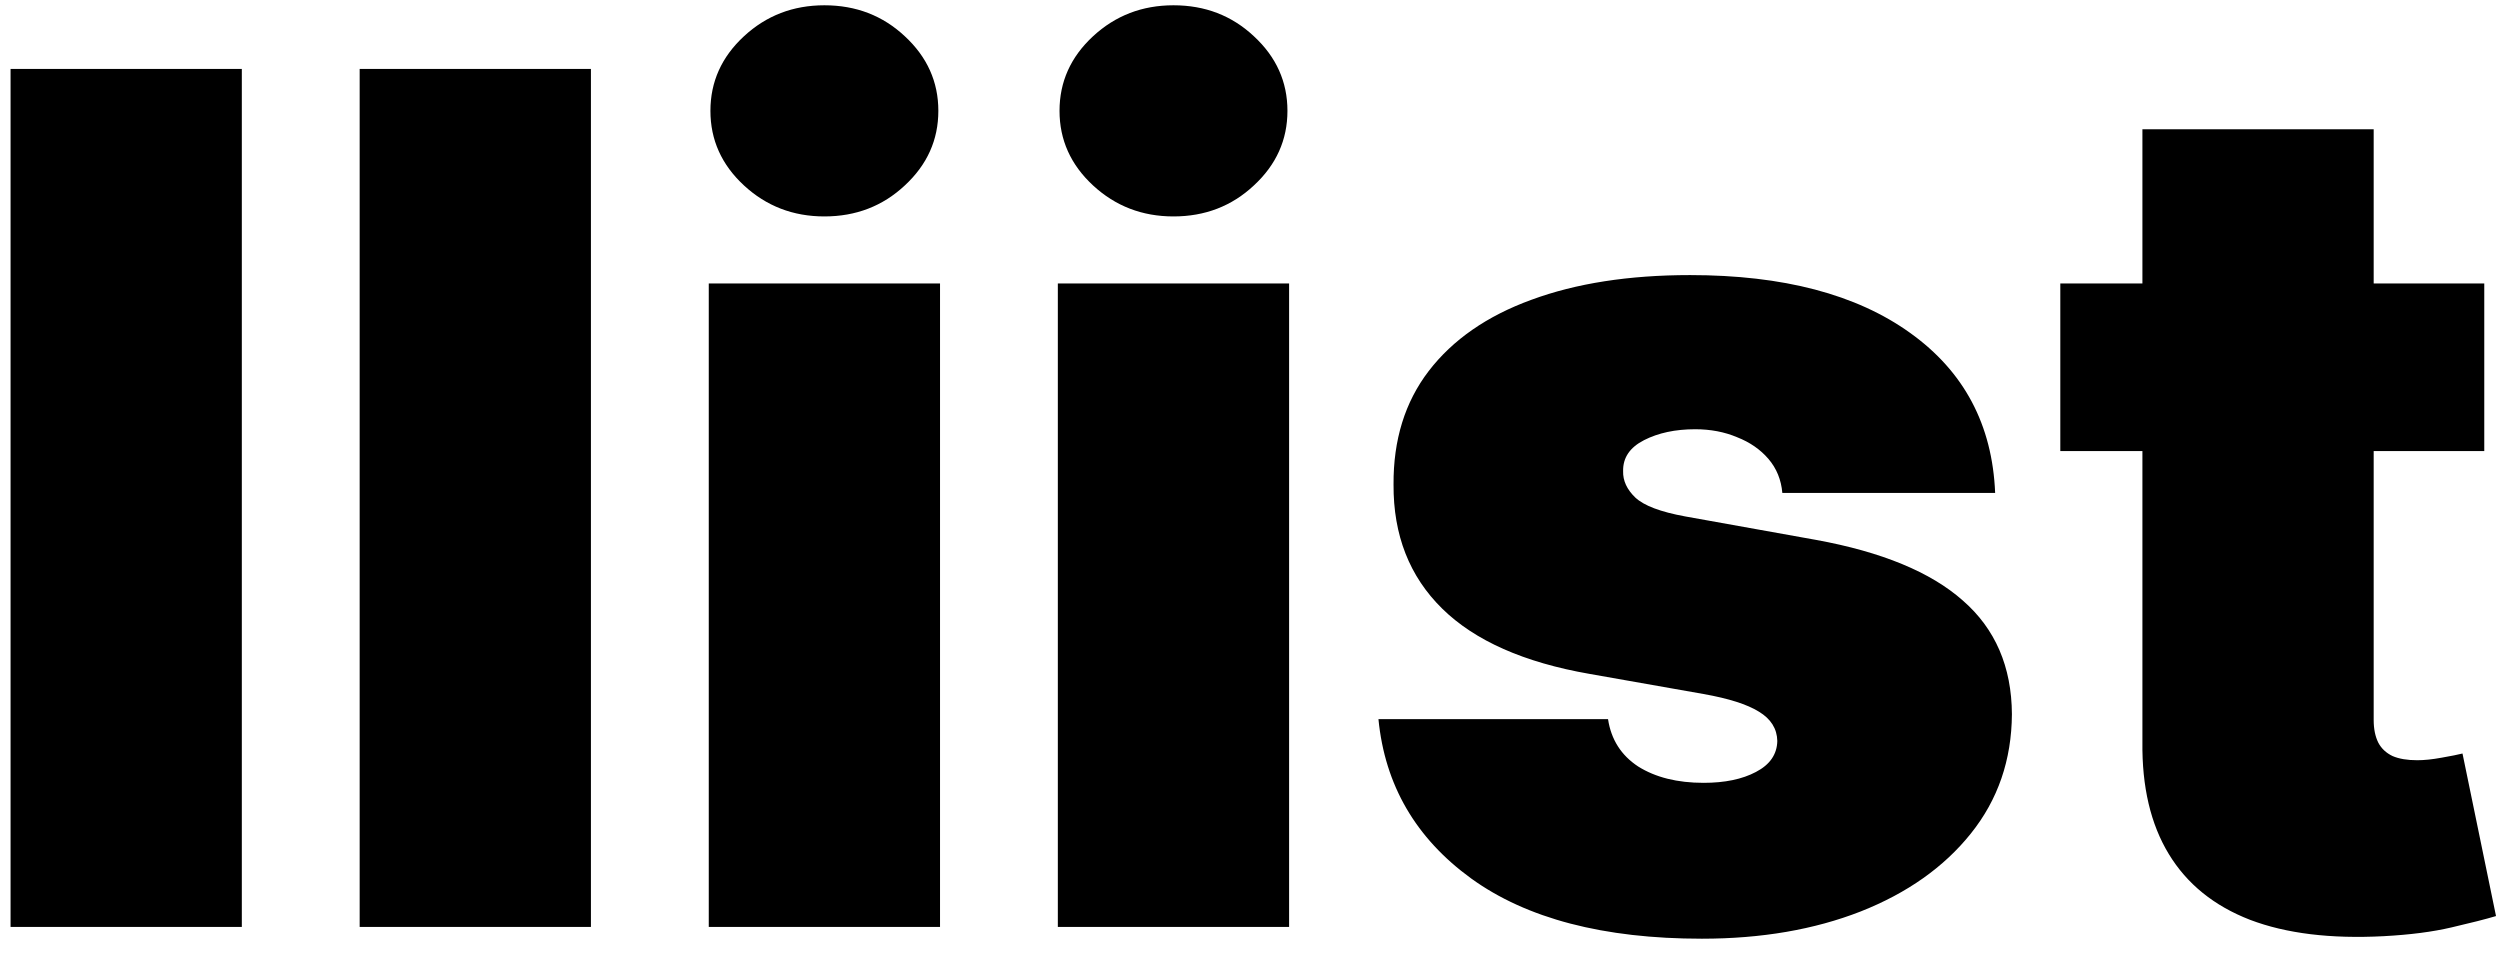
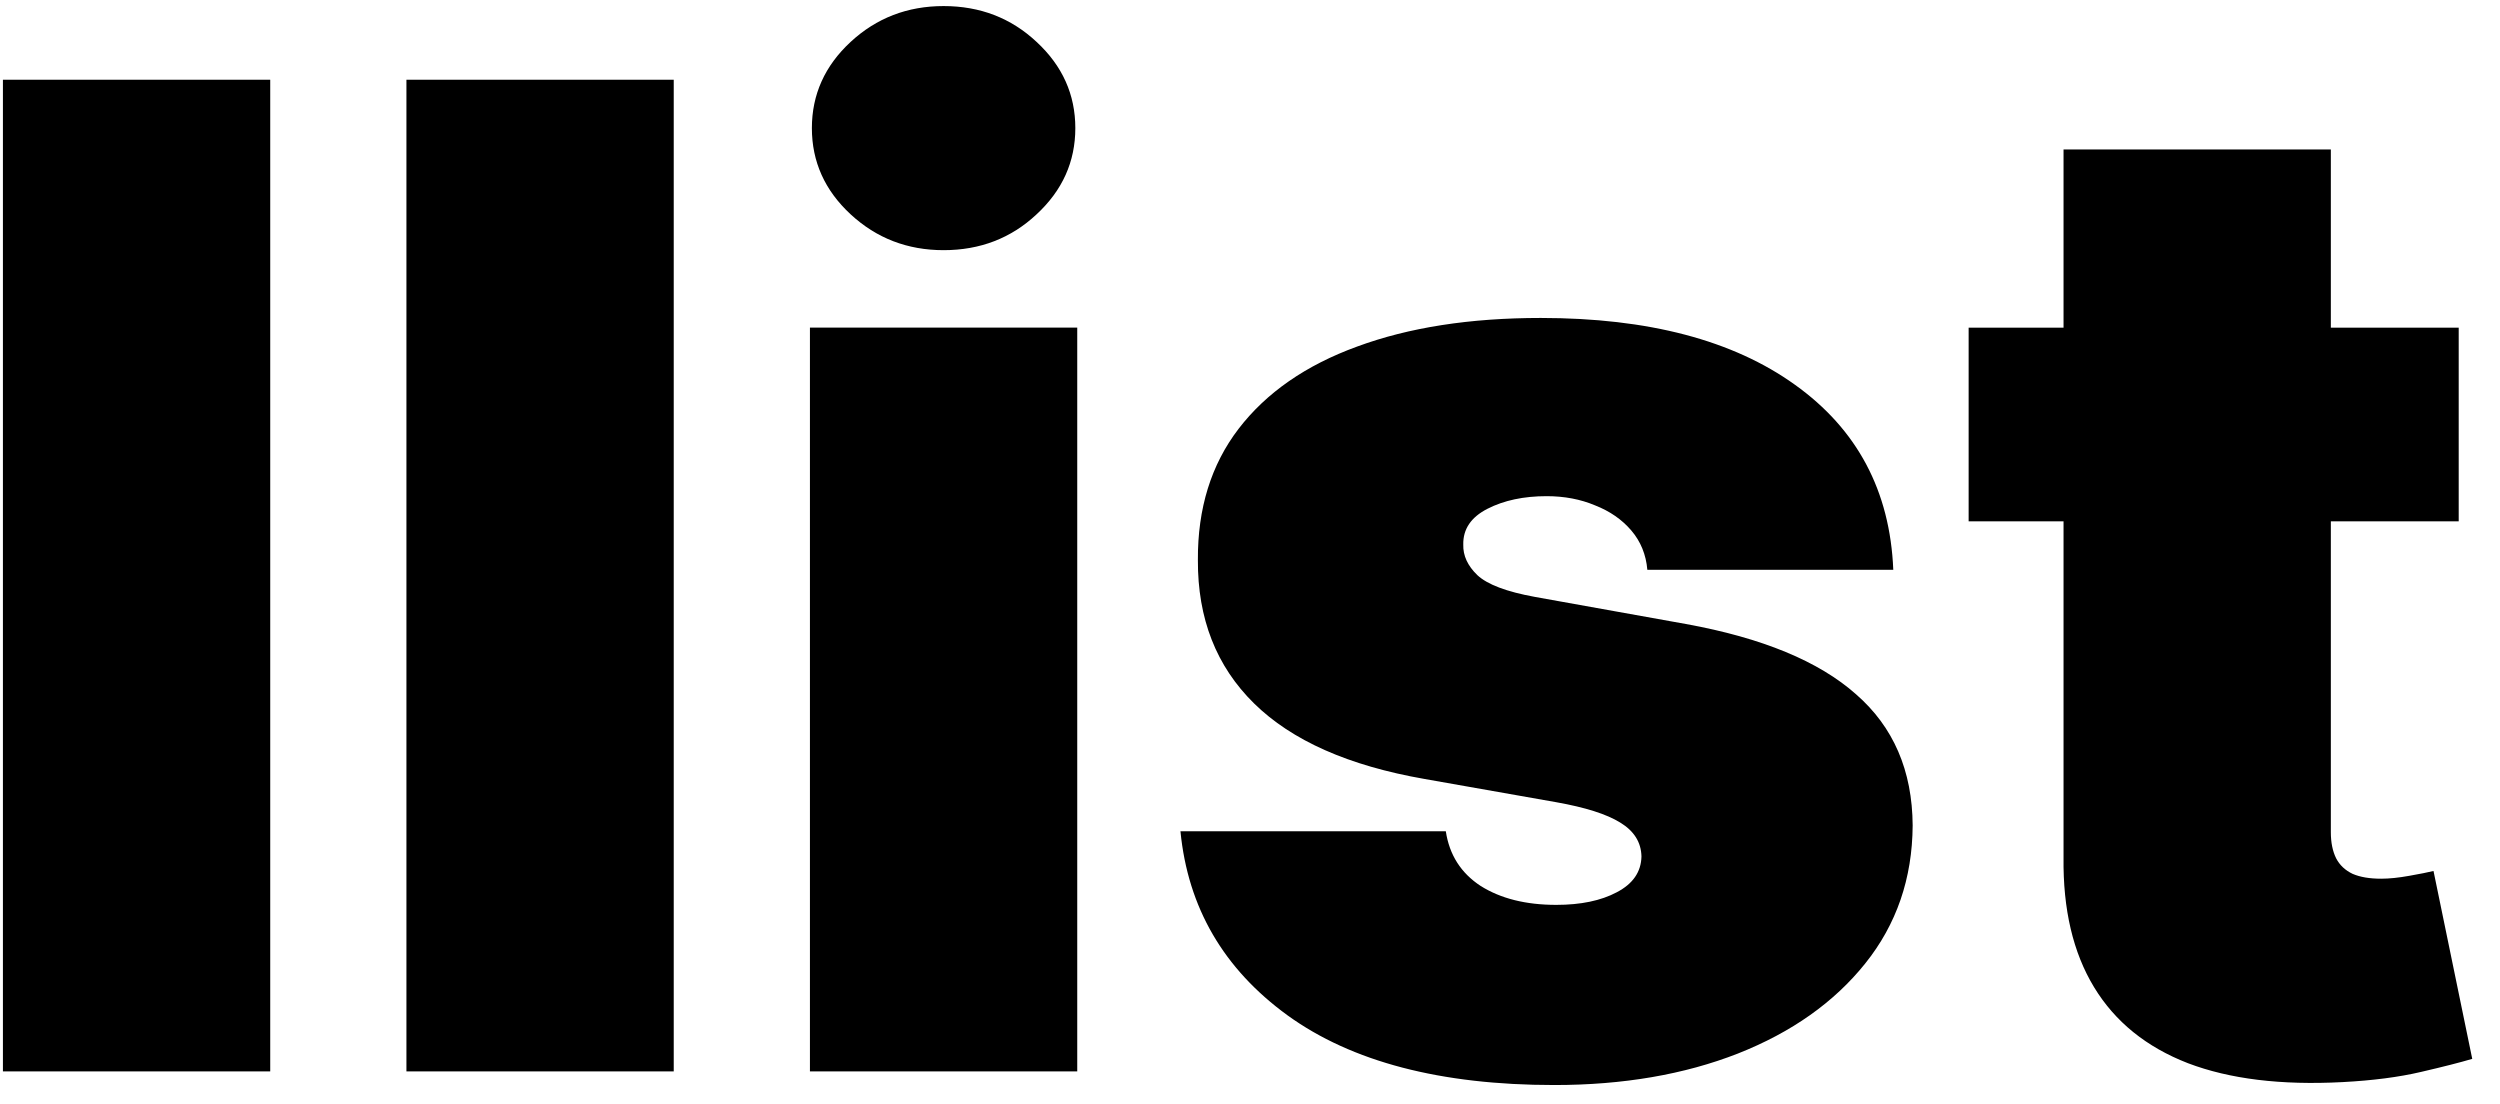
- <svg xmlns="http://www.w3.org/2000/svg" viewBox="0 0 89 34" fill="currentColor">
-   <path d="M8.609 2.455V33H0.376V2.455H8.609ZM21.037 2.455V33H12.804V2.455H21.037ZM25.232 33V10.091H33.465V33H25.232ZM29.348 7.705C28.235 7.705 27.28 7.337 26.485 6.601C25.689 5.865 25.291 4.98 25.291 3.946C25.291 2.912 25.689 2.027 26.485 1.291C27.28 0.555 28.235 0.188 29.348 0.188C30.472 0.188 31.426 0.555 32.212 1.291C33.007 2.027 33.405 2.912 33.405 3.946C33.405 4.98 33.007 5.865 32.212 6.601C31.426 7.337 30.472 7.705 29.348 7.705ZM37.659 33V10.091H45.892V33H37.659ZM41.776 7.705C40.662 7.705 39.708 7.337 38.912 6.601C38.117 5.865 37.719 4.98 37.719 3.946C37.719 2.912 38.117 2.027 38.912 1.291C39.708 0.555 40.662 0.188 41.776 0.188C42.899 0.188 43.854 0.555 44.639 1.291C45.435 2.027 45.833 2.912 45.833 3.946C45.833 4.98 45.435 5.865 44.639 6.601C43.854 7.337 42.899 7.705 41.776 7.705ZM71.027 17.548H63.451C63.411 17.081 63.247 16.678 62.959 16.34C62.67 16.002 62.297 15.744 61.84 15.565C61.392 15.376 60.895 15.281 60.349 15.281C59.642 15.281 59.036 15.411 58.529 15.669C58.022 15.928 57.773 16.296 57.783 16.773C57.773 17.111 57.917 17.424 58.216 17.712C58.524 18.001 59.115 18.224 59.99 18.384L64.644 19.219C66.99 19.646 68.736 20.367 69.879 21.381C71.032 22.386 71.614 23.733 71.624 25.423C71.614 27.054 71.127 28.471 70.162 29.674C69.208 30.867 67.9 31.792 66.24 32.448C64.589 33.094 62.705 33.418 60.587 33.418C57.087 33.418 54.348 32.702 52.369 31.27C50.4 29.838 49.302 27.949 49.073 25.602H57.246C57.356 26.328 57.714 26.89 58.32 27.288C58.937 27.675 59.712 27.869 60.647 27.869C61.402 27.869 62.024 27.74 62.511 27.482C63.008 27.223 63.262 26.855 63.272 26.378C63.262 25.94 63.043 25.592 62.615 25.334C62.198 25.075 61.542 24.866 60.647 24.707L56.59 23.991C54.253 23.584 52.503 22.808 51.34 21.665C50.177 20.521 49.6 19.05 49.61 17.25C49.6 15.659 50.017 14.312 50.863 13.208C51.718 12.095 52.936 11.249 54.517 10.673C56.108 10.086 57.992 9.793 60.169 9.793C63.481 9.793 66.091 10.479 68 11.851C69.919 13.223 70.928 15.122 71.027 17.548ZM88.44 10.091V16.057H73.347V10.091H88.44ZM76.27 4.602H84.503V25.632C84.503 25.95 84.558 26.219 84.667 26.438C84.776 26.646 84.945 26.805 85.174 26.915C85.403 27.014 85.696 27.064 86.054 27.064C86.303 27.064 86.591 27.034 86.919 26.974C87.257 26.915 87.506 26.865 87.665 26.825L88.858 32.612C88.49 32.722 87.963 32.856 87.277 33.015C86.601 33.174 85.796 33.278 84.861 33.328C82.972 33.428 81.386 33.234 80.103 32.746C78.82 32.249 77.856 31.469 77.21 30.405C76.563 29.341 76.25 28.009 76.27 26.408V4.602Z" />
+ <svg xmlns="http://www.w3.org/2000/svg" viewBox="0 0 77 34">
+   <path d="m8.323 2.455v30.545h-8.233v-30.545zm12.428 0v30.545h-8.233v-30.545zm4.195 30.545v-22.909h8.233v22.909zm4.117-25.295c-1.114 0-2.068-.368-2.864-1.104-.795-.736-1.193-1.621-1.193-2.655s.398-1.919 1.193-2.655c.795-.736 1.75-1.104 2.864-1.104 1.123 0 2.078.368 2.864 1.104.795.736 1.193 1.621 1.193 2.655s-.398 1.919-1.193 2.655c-.785.736-1.74 1.104-2.864 1.104zm29.252 9.844h-7.577c-.04-.467-.204-.87-.492-1.208-.288-.338-.661-.597-1.119-.776-.448-.189-.945-.283-1.492-.283-.706 0-1.312.129-1.82.388-.507.259-.756.626-.746 1.104-.01.338.134.651.433.94.308.288.9.512 1.775.671l4.653.835c2.347.427 4.092 1.148 5.235 2.163 1.153 1.004 1.735 2.352 1.745 4.042-.01 1.631-.497 3.048-1.462 4.251-.955 1.193-2.262 2.118-3.923 2.774-1.651.646-3.535.969-5.653.969-3.5 0-6.239-.716-8.218-2.148-1.969-1.432-3.067-3.321-3.296-5.668h8.173c.109.726.467 1.288 1.074 1.685.617.388 1.392.582 2.327.582.756 0 1.377-.129 1.864-.388.497-.259.751-.626.761-1.104-.01-.438-.229-.785-.656-1.044-.418-.259-1.074-.467-1.969-.626l-4.057-.716c-2.337-.408-4.087-1.183-5.25-2.327-1.163-1.143-1.74-2.615-1.73-4.415-.01-1.591.408-2.938 1.253-4.042.855-1.114 2.073-1.959 3.654-2.535 1.591-.587 3.475-.88 5.653-.88 3.311 0 5.921.686 7.83 2.058 1.919 1.372 2.928 3.271 3.028 5.697zm17.413-7.457v5.966h-15.094v-5.966zm-12.171-5.489h8.233v21.03c0 .318.055.587.164.805.109.209.278.368.507.477.229.099.522.149.88.149.249 0 .537-.03.865-.089.338-.06.587-.109.746-.149l1.193 5.787c-.368.109-.895.244-1.581.403-.676.159-1.482.264-2.416.313-1.889.1-3.475-.094-4.758-.582-1.283-.497-2.247-1.278-2.893-2.342s-.96-2.396-.94-3.997z" fill="currentColor" />
</svg>
